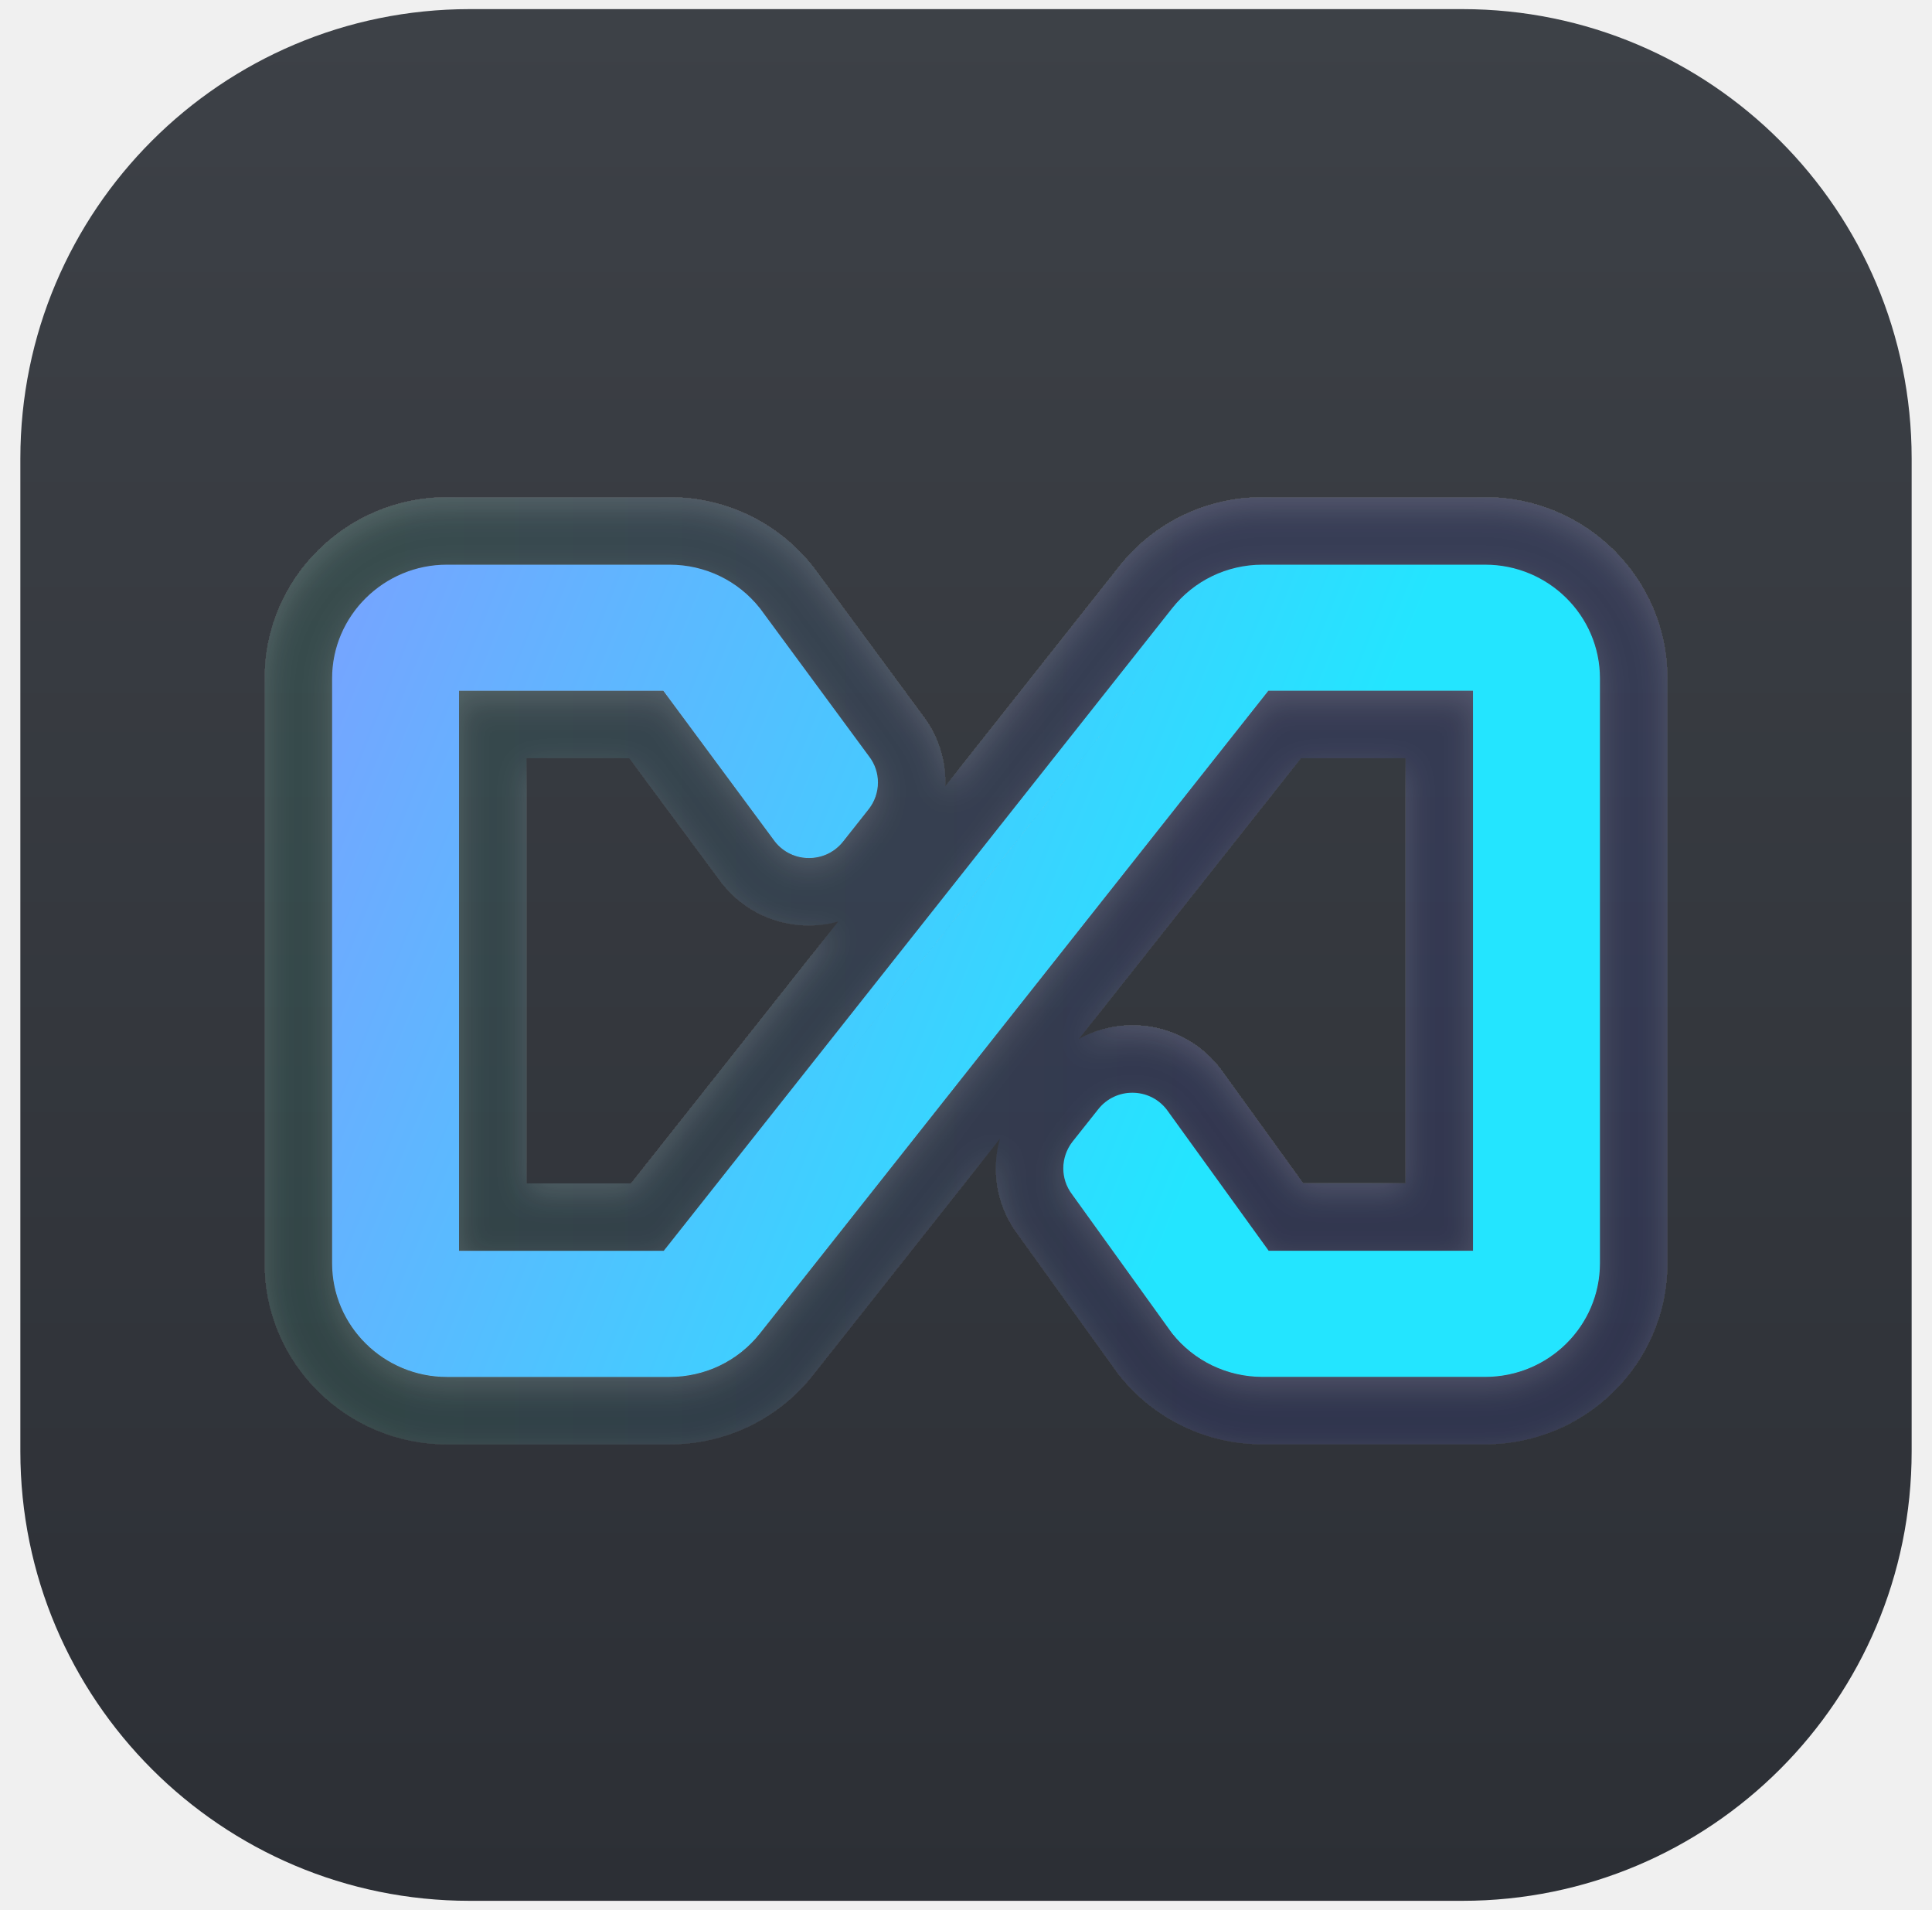
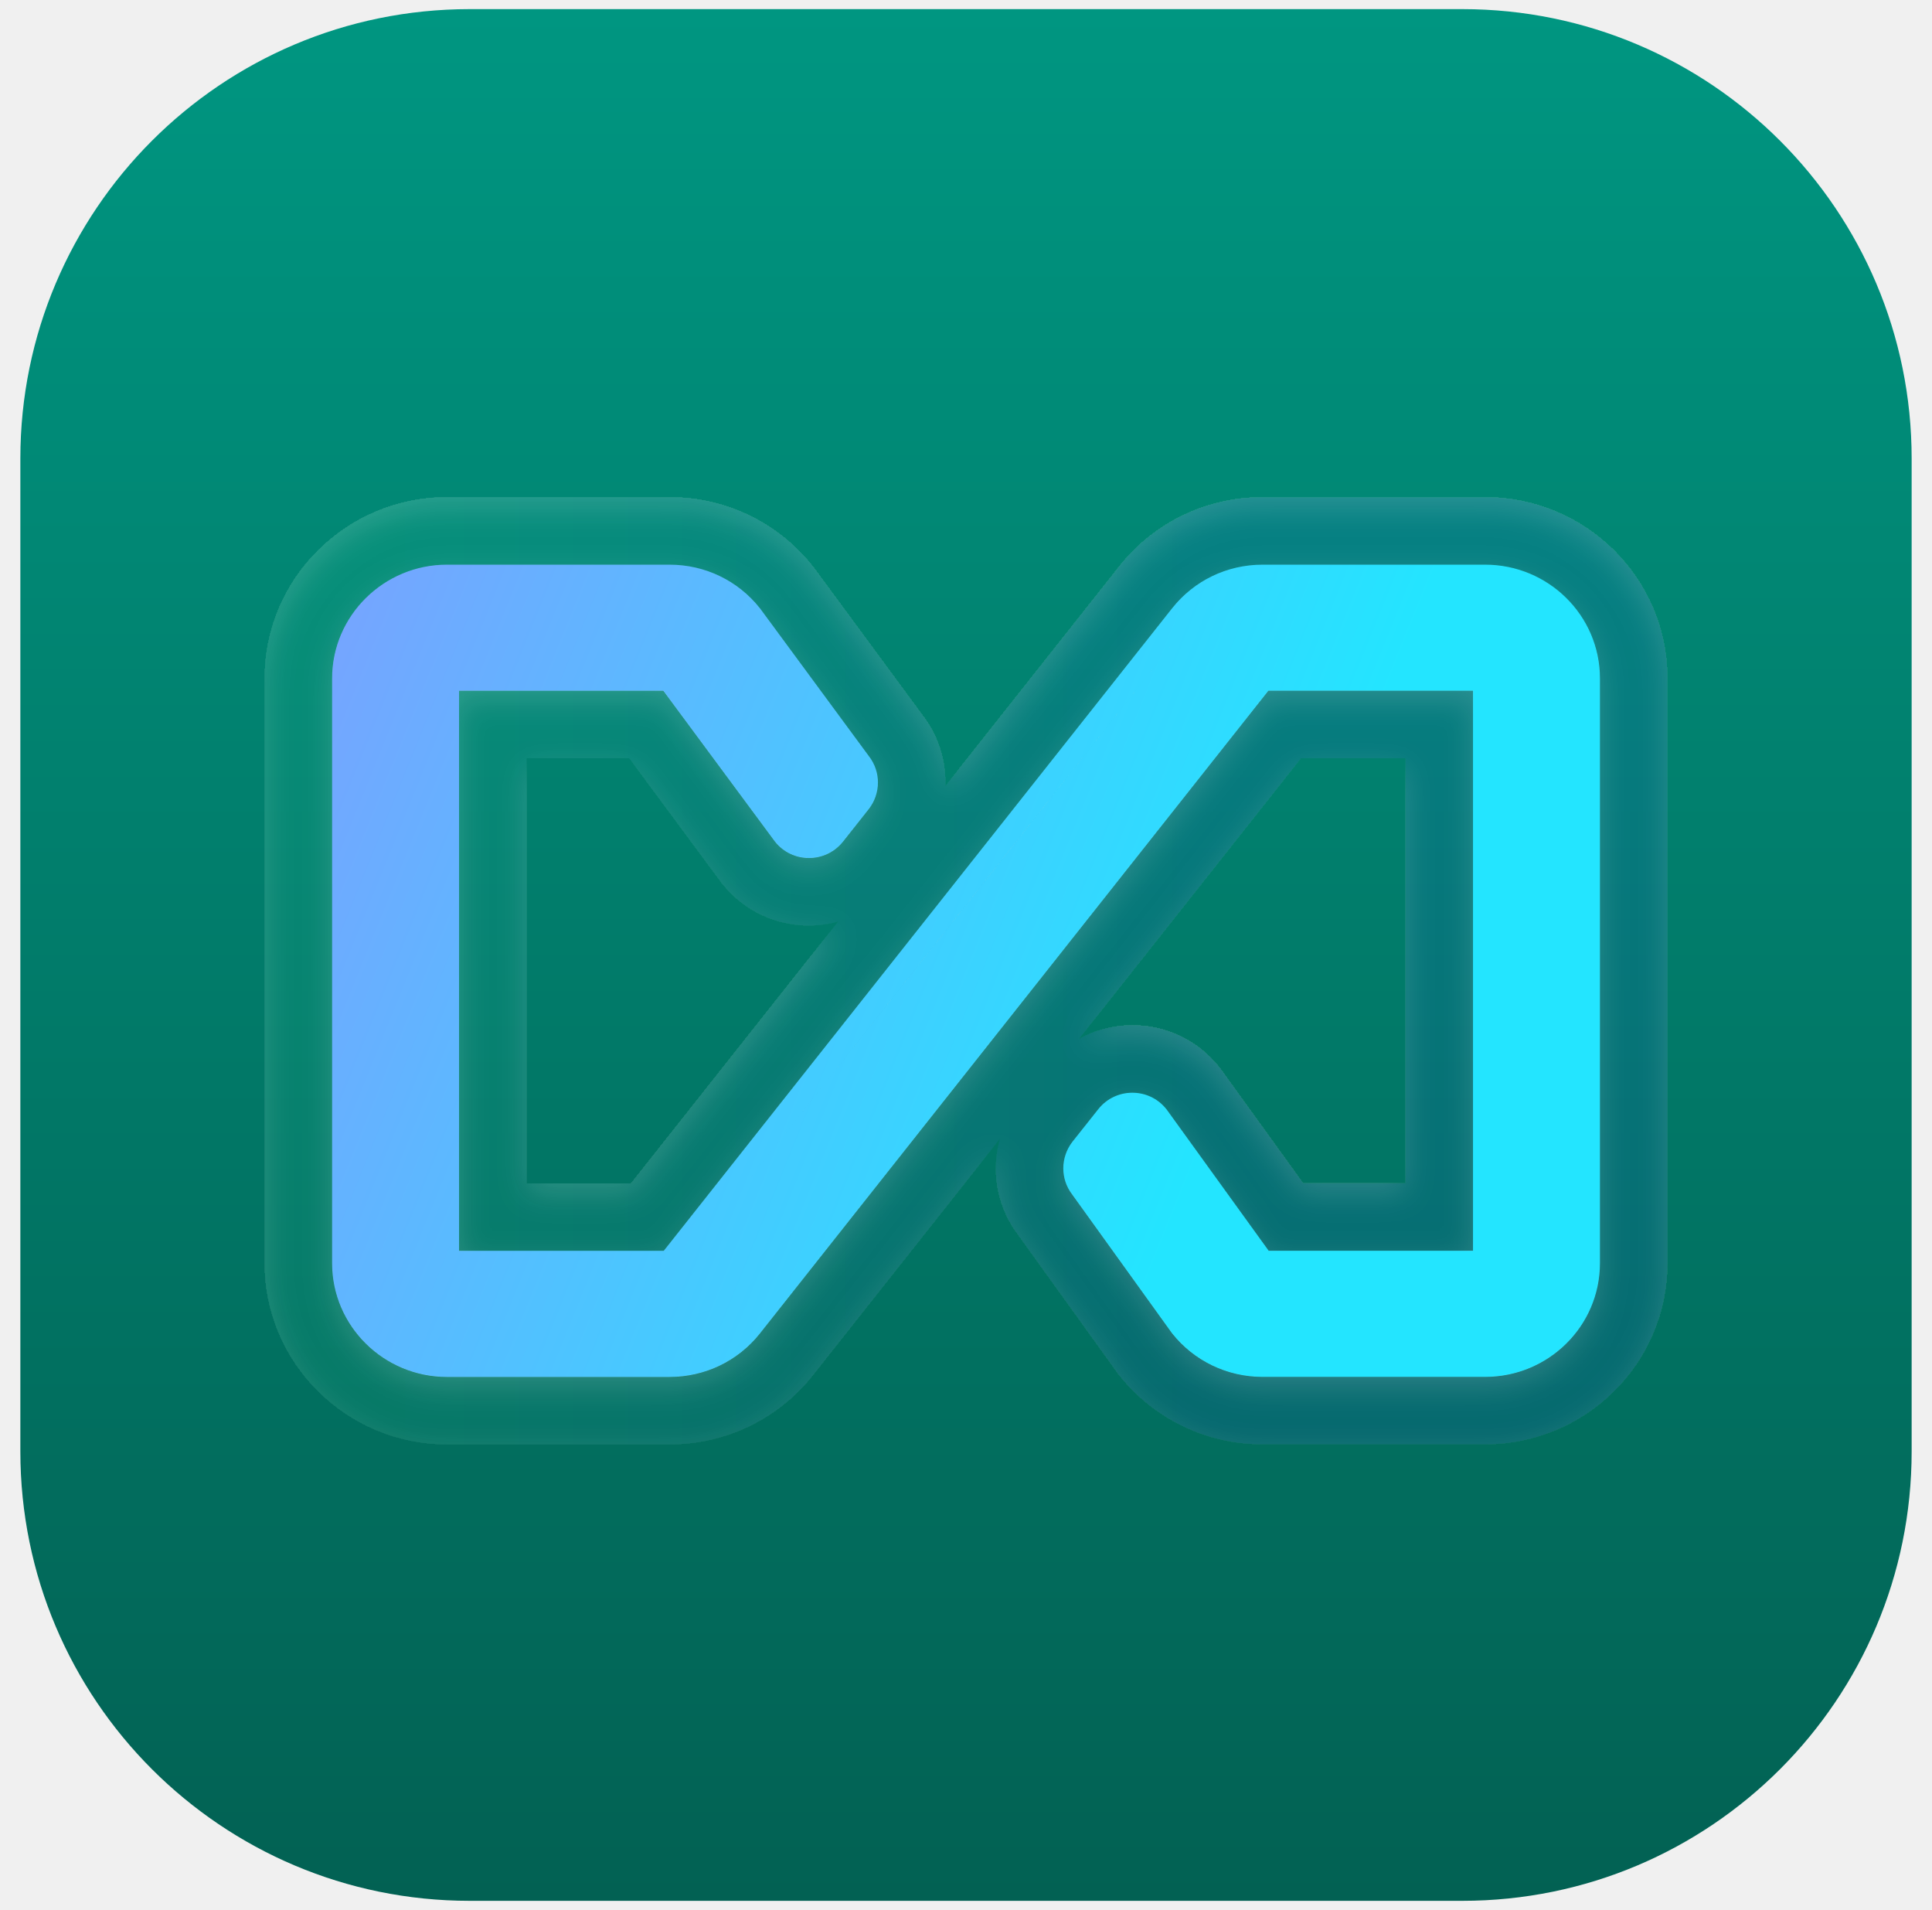
<svg xmlns="http://www.w3.org/2000/svg" width="86" height="85" viewBox="0 0 86 85" fill="none">
  <rect x="0.906" y="0.406" width="84.188" height="84.188" rx="20" fill="url(#paint0_linear_188_1378)" />
  <path fill-rule="evenodd" clip-rule="evenodd" d="M47.735 50.816C47.205 51.501 47.192 52.463 47.725 53.157L52.162 59.322L52.176 59.34C53.154 60.57 54.628 61.276 56.198 61.276H66.111C68.922 61.276 71.219 59.017 71.219 56.215V30.191C71.219 27.393 68.922 25.13 66.111 25.13H56.198C54.623 25.13 53.153 25.836 52.175 27.071L43.166 38.456L29.545 55.667H20.434V30.742H29.528L34.486 37.441L34.496 37.454C35.269 38.432 36.752 38.426 37.524 37.457L38.67 36.009L38.676 36.001C39.208 35.314 39.221 34.348 38.677 33.652L33.838 27.084L33.827 27.07C32.85 25.836 31.383 25.13 29.804 25.13H19.891C17.091 25.13 14.783 27.395 14.783 30.191V56.218C14.783 59.014 17.087 61.279 19.891 61.279H29.804C31.383 61.279 32.849 60.573 33.826 59.344L56.46 30.739H65.568V55.663H56.473L51.931 49.375L51.916 49.357C51.145 48.388 49.664 48.388 48.893 49.357L47.743 50.806L47.735 50.816ZM30.165 56.496L37.026 47.826L43.95 39.077L52.959 27.691L30.165 56.496Z" fill="url(#paint1_linear_188_1378)" />
  <g filter="url(#filter0_bi_188_1378)">
    <mask id="path-3-outside-1_188_1378" maskUnits="userSpaceOnUse" x="11.783" y="22.13" width="63" height="43" fill="black">
      <rect fill="white" x="11.783" y="22.13" width="63" height="43" />
      <path fill-rule="evenodd" clip-rule="evenodd" d="M47.735 50.816C47.205 51.501 47.192 52.463 47.725 53.157L52.162 59.322L52.176 59.34C53.154 60.57 54.628 61.276 56.198 61.276H66.111C68.922 61.276 71.219 59.017 71.219 56.215V30.191C71.219 27.393 68.922 25.13 66.111 25.13H56.198C54.623 25.13 53.153 25.836 52.175 27.071L43.166 38.456L29.545 55.667H20.434V30.742H29.528L34.486 37.441L34.496 37.454C35.269 38.432 36.752 38.426 37.524 37.457L38.67 36.009L38.676 36.001C39.208 35.314 39.221 34.348 38.677 33.652L33.838 27.084L33.827 27.07C32.85 25.836 31.383 25.13 29.804 25.13H19.891C17.091 25.13 14.783 27.395 14.783 30.191V56.218C14.783 59.014 17.087 61.279 19.891 61.279H29.804C31.383 61.279 32.849 60.573 33.826 59.344L56.46 30.739H65.568V55.663H56.473L51.931 49.375L51.916 49.357C51.145 48.388 49.664 48.388 48.893 49.357L47.743 50.806L47.735 50.816ZM30.165 56.496L37.026 47.826L43.95 39.077L52.959 27.691L30.165 56.496Z" />
    </mask>
    <path d="M47.725 53.157L50.16 51.404L50.133 51.367L50.104 51.329L47.725 53.157ZM47.735 50.816L50.107 52.652L50.108 52.652L47.735 50.816ZM52.162 59.322L49.727 61.074L49.769 61.132L49.813 61.188L52.162 59.322ZM52.176 59.34L54.525 57.474L54.525 57.474L52.176 59.34ZM52.175 27.071L49.823 25.208L49.823 25.209L52.175 27.071ZM43.166 38.456L45.519 40.318L45.519 40.318L43.166 38.456ZM29.545 55.667V58.667H30.997L31.898 57.529L29.545 55.667ZM20.434 55.667H17.434V58.667H20.434V55.667ZM20.434 30.742V27.742H17.434V30.742H20.434ZM29.528 30.742L31.939 28.957L31.04 27.742H29.528V30.742ZM34.486 37.441L32.075 39.226L32.103 39.264L32.132 39.301L34.486 37.441ZM34.496 37.454L32.142 39.313L32.142 39.313L34.496 37.454ZM37.524 37.457L39.87 39.328L39.877 39.319L37.524 37.457ZM38.67 36.009L41.023 37.87L41.032 37.858L41.042 37.846L38.67 36.009ZM38.676 36.001L41.048 37.838L41.048 37.837L38.676 36.001ZM38.677 33.652L36.262 35.432L36.287 35.466L36.313 35.499L38.677 33.652ZM33.838 27.084L36.253 25.305L36.222 25.262L36.19 25.221L33.838 27.084ZM33.827 27.07L31.475 28.933L31.475 28.933L33.827 27.07ZM33.826 59.344L36.175 61.21L36.178 61.205L33.826 59.344ZM56.46 30.739V27.739H55.008L54.107 28.877L56.46 30.739ZM65.568 30.739H68.568V27.739H65.568V30.739ZM65.568 55.663V58.664H68.568V55.663H65.568ZM56.473 55.663L54.041 57.42L54.939 58.664H56.473V55.663ZM51.931 49.375L54.363 47.618L54.322 47.562L54.278 47.507L51.931 49.375ZM51.916 49.357L49.569 51.225L49.569 51.225L51.916 49.357ZM48.893 49.357L46.546 47.489L46.544 47.491L48.893 49.357ZM47.743 50.806L45.393 48.941L45.382 48.955L45.37 48.97L47.743 50.806ZM30.165 56.496L27.812 54.634L32.517 58.358L30.165 56.496ZM37.026 47.826L34.674 45.964L34.674 45.964L37.026 47.826ZM43.95 39.077L46.303 40.938L46.303 40.938L43.95 39.077ZM52.959 27.691L55.312 29.553L50.607 25.829L52.959 27.691ZM50.104 51.329C50.417 51.737 50.395 52.28 50.107 52.652L45.363 48.979C44.014 50.722 43.966 53.189 45.346 54.984L50.104 51.329ZM54.597 57.569L50.16 51.404L45.29 54.909L49.727 61.074L54.597 57.569ZM54.525 57.474L54.51 57.455L49.813 61.188L49.828 61.207L54.525 57.474ZM56.198 58.276C55.535 58.276 54.929 57.982 54.525 57.474L49.828 61.206C51.379 63.158 53.72 64.276 56.198 64.276V58.276ZM66.111 58.276H56.198V64.276H66.111V58.276ZM68.219 56.215C68.219 57.328 67.298 58.276 66.111 58.276V64.276C70.546 64.276 74.219 60.706 74.219 56.215H68.219ZM68.219 30.191V56.215H74.219V30.191H68.219ZM66.111 28.13C67.297 28.13 68.219 29.08 68.219 30.191H74.219C74.219 25.705 70.548 22.13 66.111 22.13V28.13ZM56.198 28.13H66.111V22.13H56.198V28.13ZM54.527 28.933C54.931 28.422 55.534 28.13 56.198 28.13V22.13C53.713 22.13 51.374 23.25 49.823 25.208L54.527 28.933ZM45.519 40.318L54.528 28.932L49.823 25.209L40.813 36.595L45.519 40.318ZM31.898 57.529L45.519 40.318L40.814 36.594L27.193 53.805L31.898 57.529ZM20.434 58.667H29.545V52.667H20.434V58.667ZM17.434 30.742V55.667H23.434V30.742H17.434ZM29.528 27.742H20.434V33.742H29.528V27.742ZM36.898 35.657L31.939 28.957L27.116 32.527L32.075 39.226L36.898 35.657ZM36.85 35.594L36.84 35.582L32.132 39.301L32.142 39.313L36.85 35.594ZM35.179 35.587C35.599 35.059 36.414 35.042 36.85 35.594L32.142 39.313C34.123 41.822 37.904 41.793 39.87 39.328L35.179 35.587ZM36.317 34.148L35.171 35.596L39.877 39.319L41.023 37.87L36.317 34.148ZM36.304 34.164L36.298 34.172L41.042 37.846L41.048 37.838L36.304 34.164ZM36.313 35.499C35.992 35.088 36.015 34.537 36.304 34.164L41.048 37.837C42.4 36.092 42.449 33.609 41.042 31.806L36.313 35.499ZM31.422 28.863L36.262 35.432L41.092 31.873L36.253 25.305L31.422 28.863ZM31.475 28.933L31.486 28.946L36.19 25.221L36.179 25.208L31.475 28.933ZM29.804 28.13C30.471 28.13 31.07 28.422 31.475 28.933L36.179 25.208C34.63 23.251 32.294 22.13 29.804 22.13V28.13ZM19.891 28.13H29.804V22.13H19.891V28.13ZM17.783 30.191C17.783 29.086 18.714 28.13 19.891 28.13V22.13C15.469 22.13 11.783 25.704 11.783 30.191H17.783ZM17.783 56.218V30.191H11.783V56.218H17.783ZM19.891 58.279C18.712 58.279 17.783 57.324 17.783 56.218H11.783C11.783 60.703 15.463 64.279 19.891 64.279V58.279ZM29.804 58.279H19.891V64.279H29.804V58.279ZM31.477 57.477C31.072 57.987 30.472 58.279 29.804 58.279V64.279C32.293 64.279 34.626 63.159 36.175 61.21L31.477 57.477ZM54.107 28.877L31.473 57.482L36.178 61.205L58.812 32.6L54.107 28.877ZM65.568 27.739H56.46V33.739H65.568V27.739ZM68.568 55.663V30.739H62.568V55.663H68.568ZM56.473 58.664H65.568V52.663H56.473V58.664ZM49.499 51.132L54.041 57.42L58.905 53.907L54.363 47.618L49.499 51.132ZM49.569 51.225L49.584 51.243L54.278 47.507L54.264 47.489L49.569 51.225ZM51.241 51.225C50.811 51.765 49.999 51.765 49.569 51.225L54.264 47.489C52.292 45.011 48.518 45.011 46.546 47.489L51.241 51.225ZM50.092 52.672L51.243 51.222L46.544 47.491L45.393 48.941L50.092 52.672ZM50.108 52.652L50.115 52.642L45.37 48.97L45.363 48.98L50.108 52.652ZM32.517 58.358L39.379 49.687L34.674 45.964L27.812 54.634L32.517 58.358ZM39.379 49.687L46.303 40.938L41.598 37.215L34.674 45.964L39.379 49.687ZM46.303 40.938L55.312 29.553L50.607 25.829L41.598 37.215L46.303 40.938ZM50.607 25.829L27.812 54.634L32.517 58.357L55.312 29.553L50.607 25.829Z" fill="url(#paint2_linear_188_1378)" fill-opacity="0.1" mask="url(#path-3-outside-1_188_1378)" />
  </g>
  <defs>
    <filter id="filter0_bi_188_1378" x="9.134" y="19.48" width="67.735" height="47.449" filterUnits="userSpaceOnUse" color-interpolation-filters="sRGB">
      <feFlood flood-opacity="0" result="BackgroundImageFix" />
      <feGaussianBlur in="BackgroundImageFix" stdDeviation="1.325" />
      <feComposite in2="SourceAlpha" operator="in" result="effect1_backgroundBlur_188_1378" />
      <feBlend mode="normal" in="SourceGraphic" in2="effect1_backgroundBlur_188_1378" result="shape" />
      <feColorMatrix in="SourceAlpha" type="matrix" values="0 0 0 0 0 0 0 0 0 0 0 0 0 0 0 0 0 0 127 0" result="hardAlpha" />
      <feOffset dy="0.442" />
      <feGaussianBlur stdDeviation="0.662" />
      <feComposite in2="hardAlpha" operator="arithmetic" k2="-1" k3="1" />
      <feColorMatrix type="matrix" values="0 0 0 0 1 0 0 0 0 1 0 0 0 0 1 0 0 0 0.15 0" />
      <feBlend mode="normal" in2="shape" result="effect2_innerShadow_188_1378" />
    </filter>
    <linearGradient id="paint0_linear_188_1378" x1="43" y1="0.406" x2="43" y2="84.594" gradientUnits="userSpaceOnUse">
-       <stop stop-color="#3D4147" />
-       <stop offset="1" stop-color="#2C2F35" />
+       <stop stop-color="#009681" />
+       <stop offset="1" stop-color="#026153" />
    </linearGradient>
    <linearGradient id="paint1_linear_188_1378" x1="15.783" y1="26.13" x2="74.433" y2="49.868" gradientUnits="userSpaceOnUse">
      <stop stop-color="#75A5FF" />
      <stop offset="0.703" stop-color="#23E5FF" />
    </linearGradient>
    <linearGradient id="paint2_linear_188_1378" x1="16.547" y1="26.773" x2="71.219" y2="26.773" gradientUnits="userSpaceOnUse">
      <stop stop-color="#3CDEB6" />
      <stop offset="0.656" stop-color="#364AFF" />
    </linearGradient>
  </defs>
</svg>
